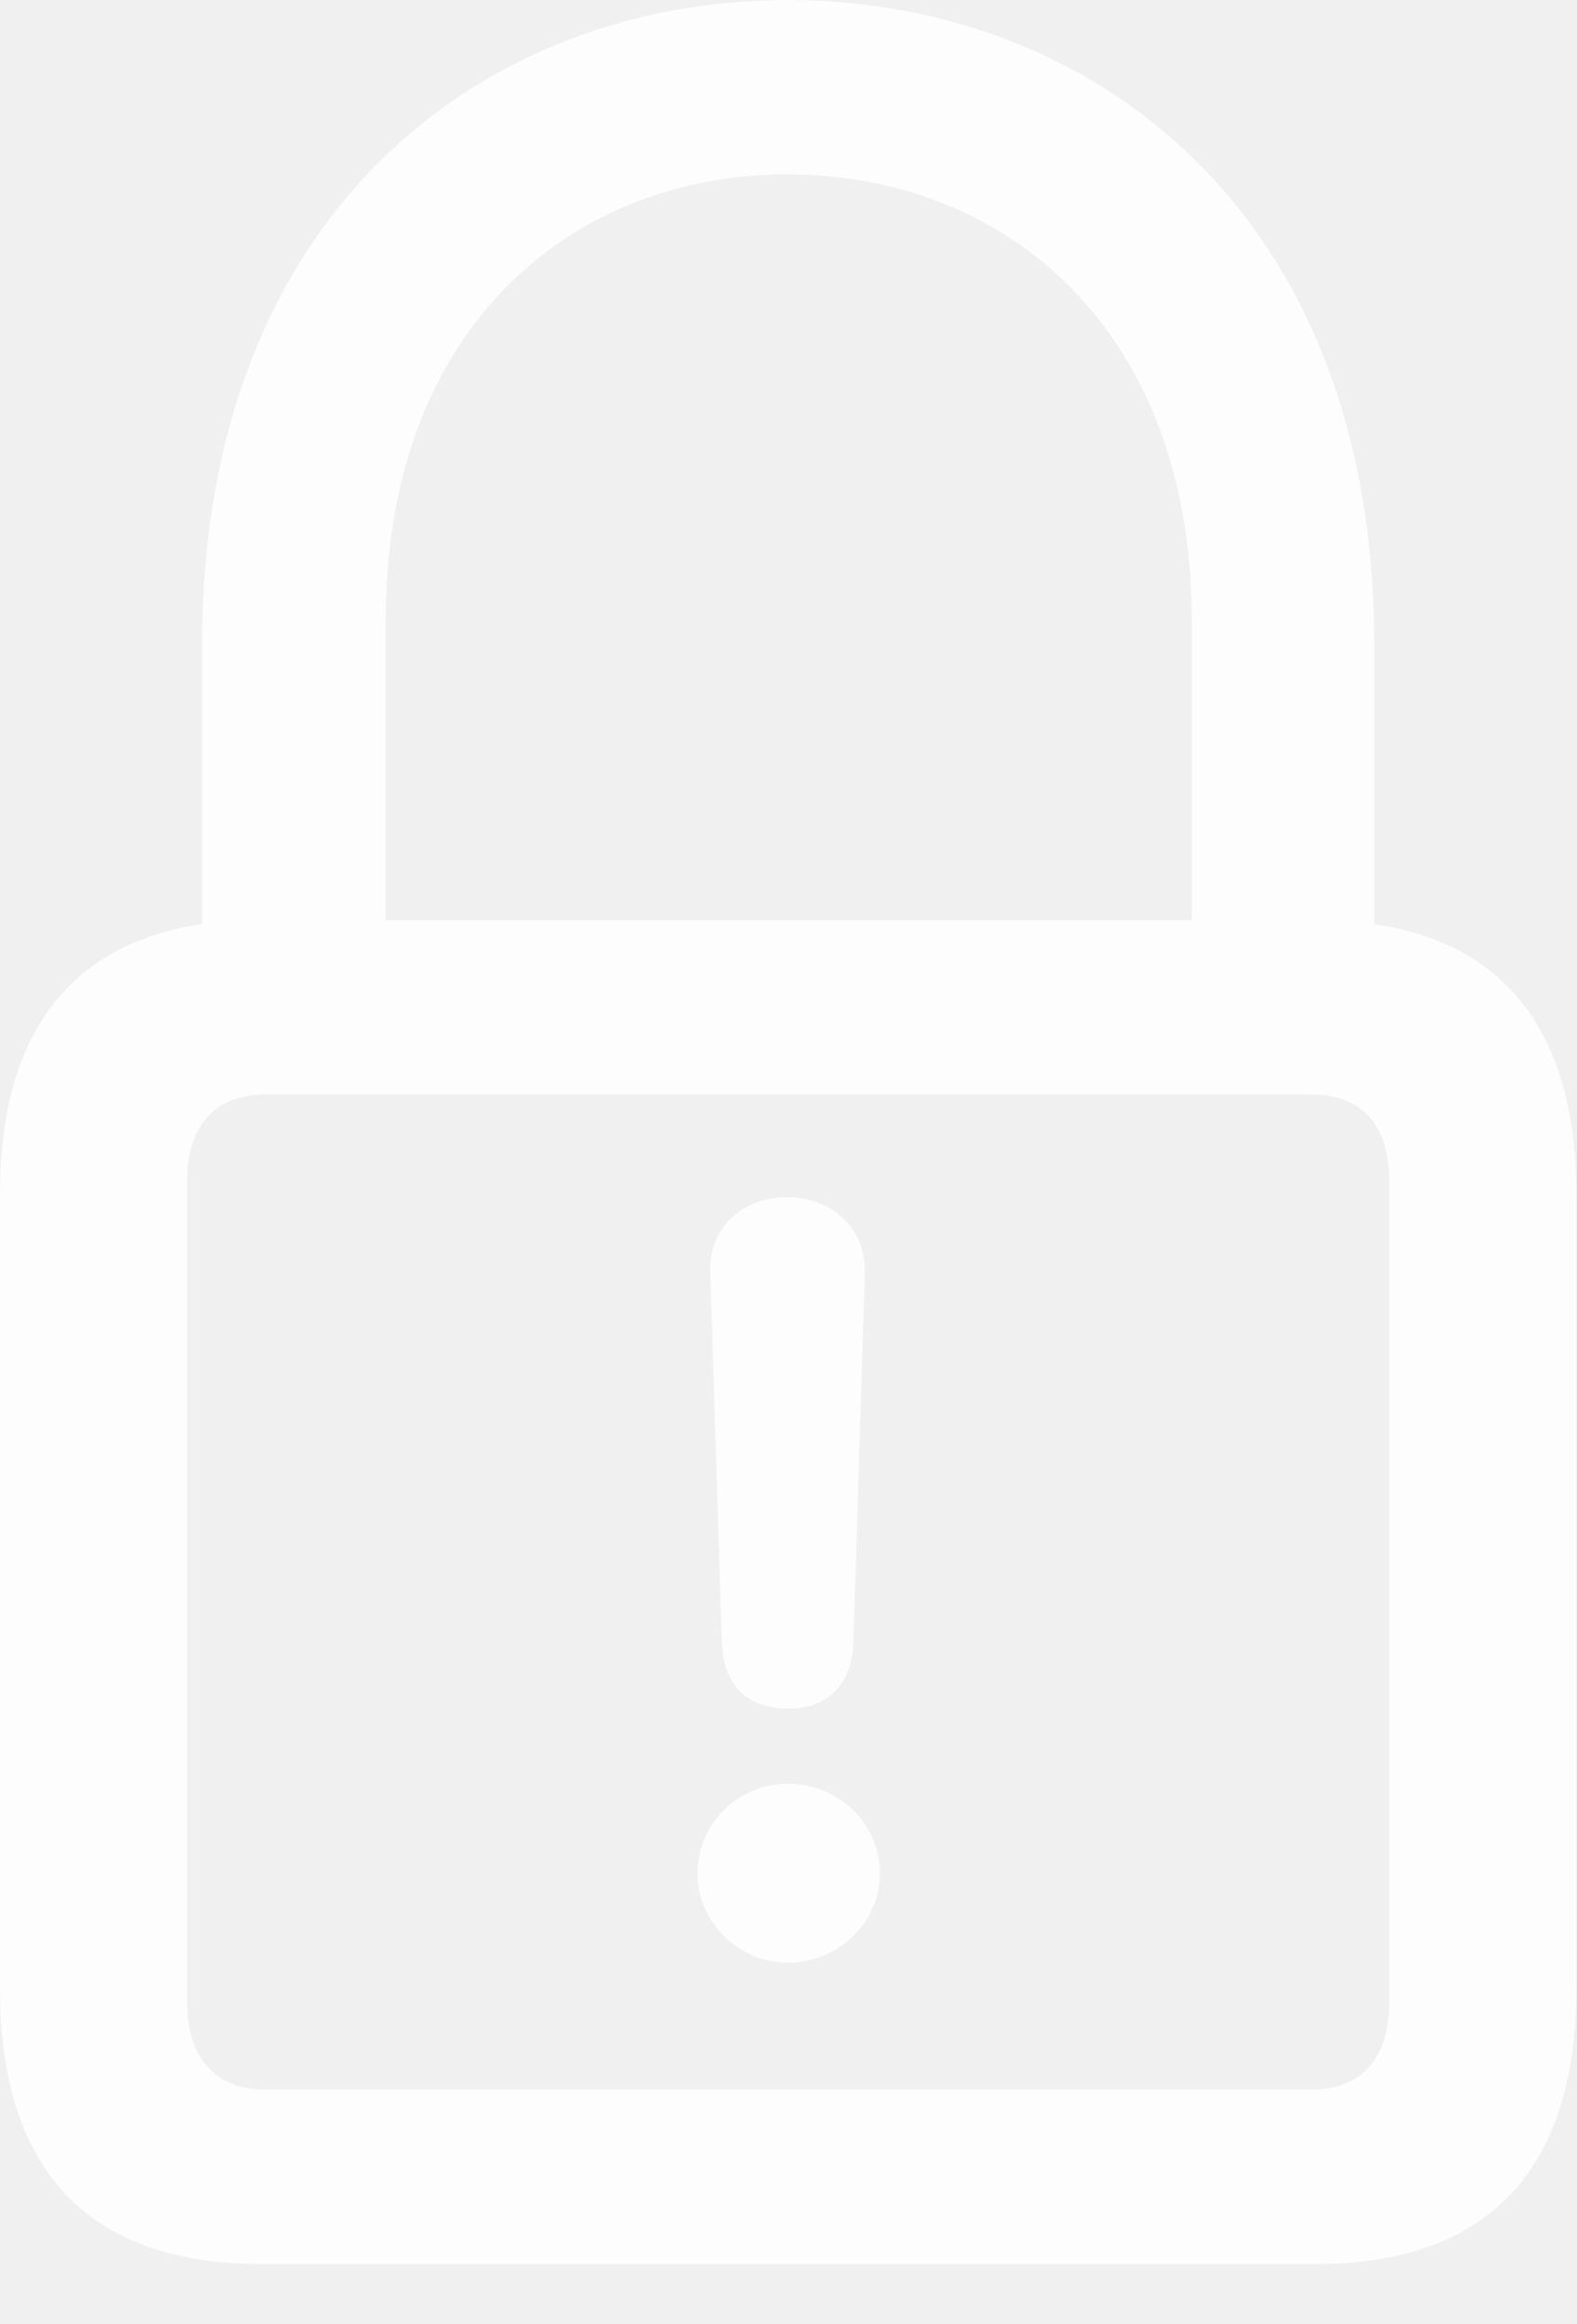
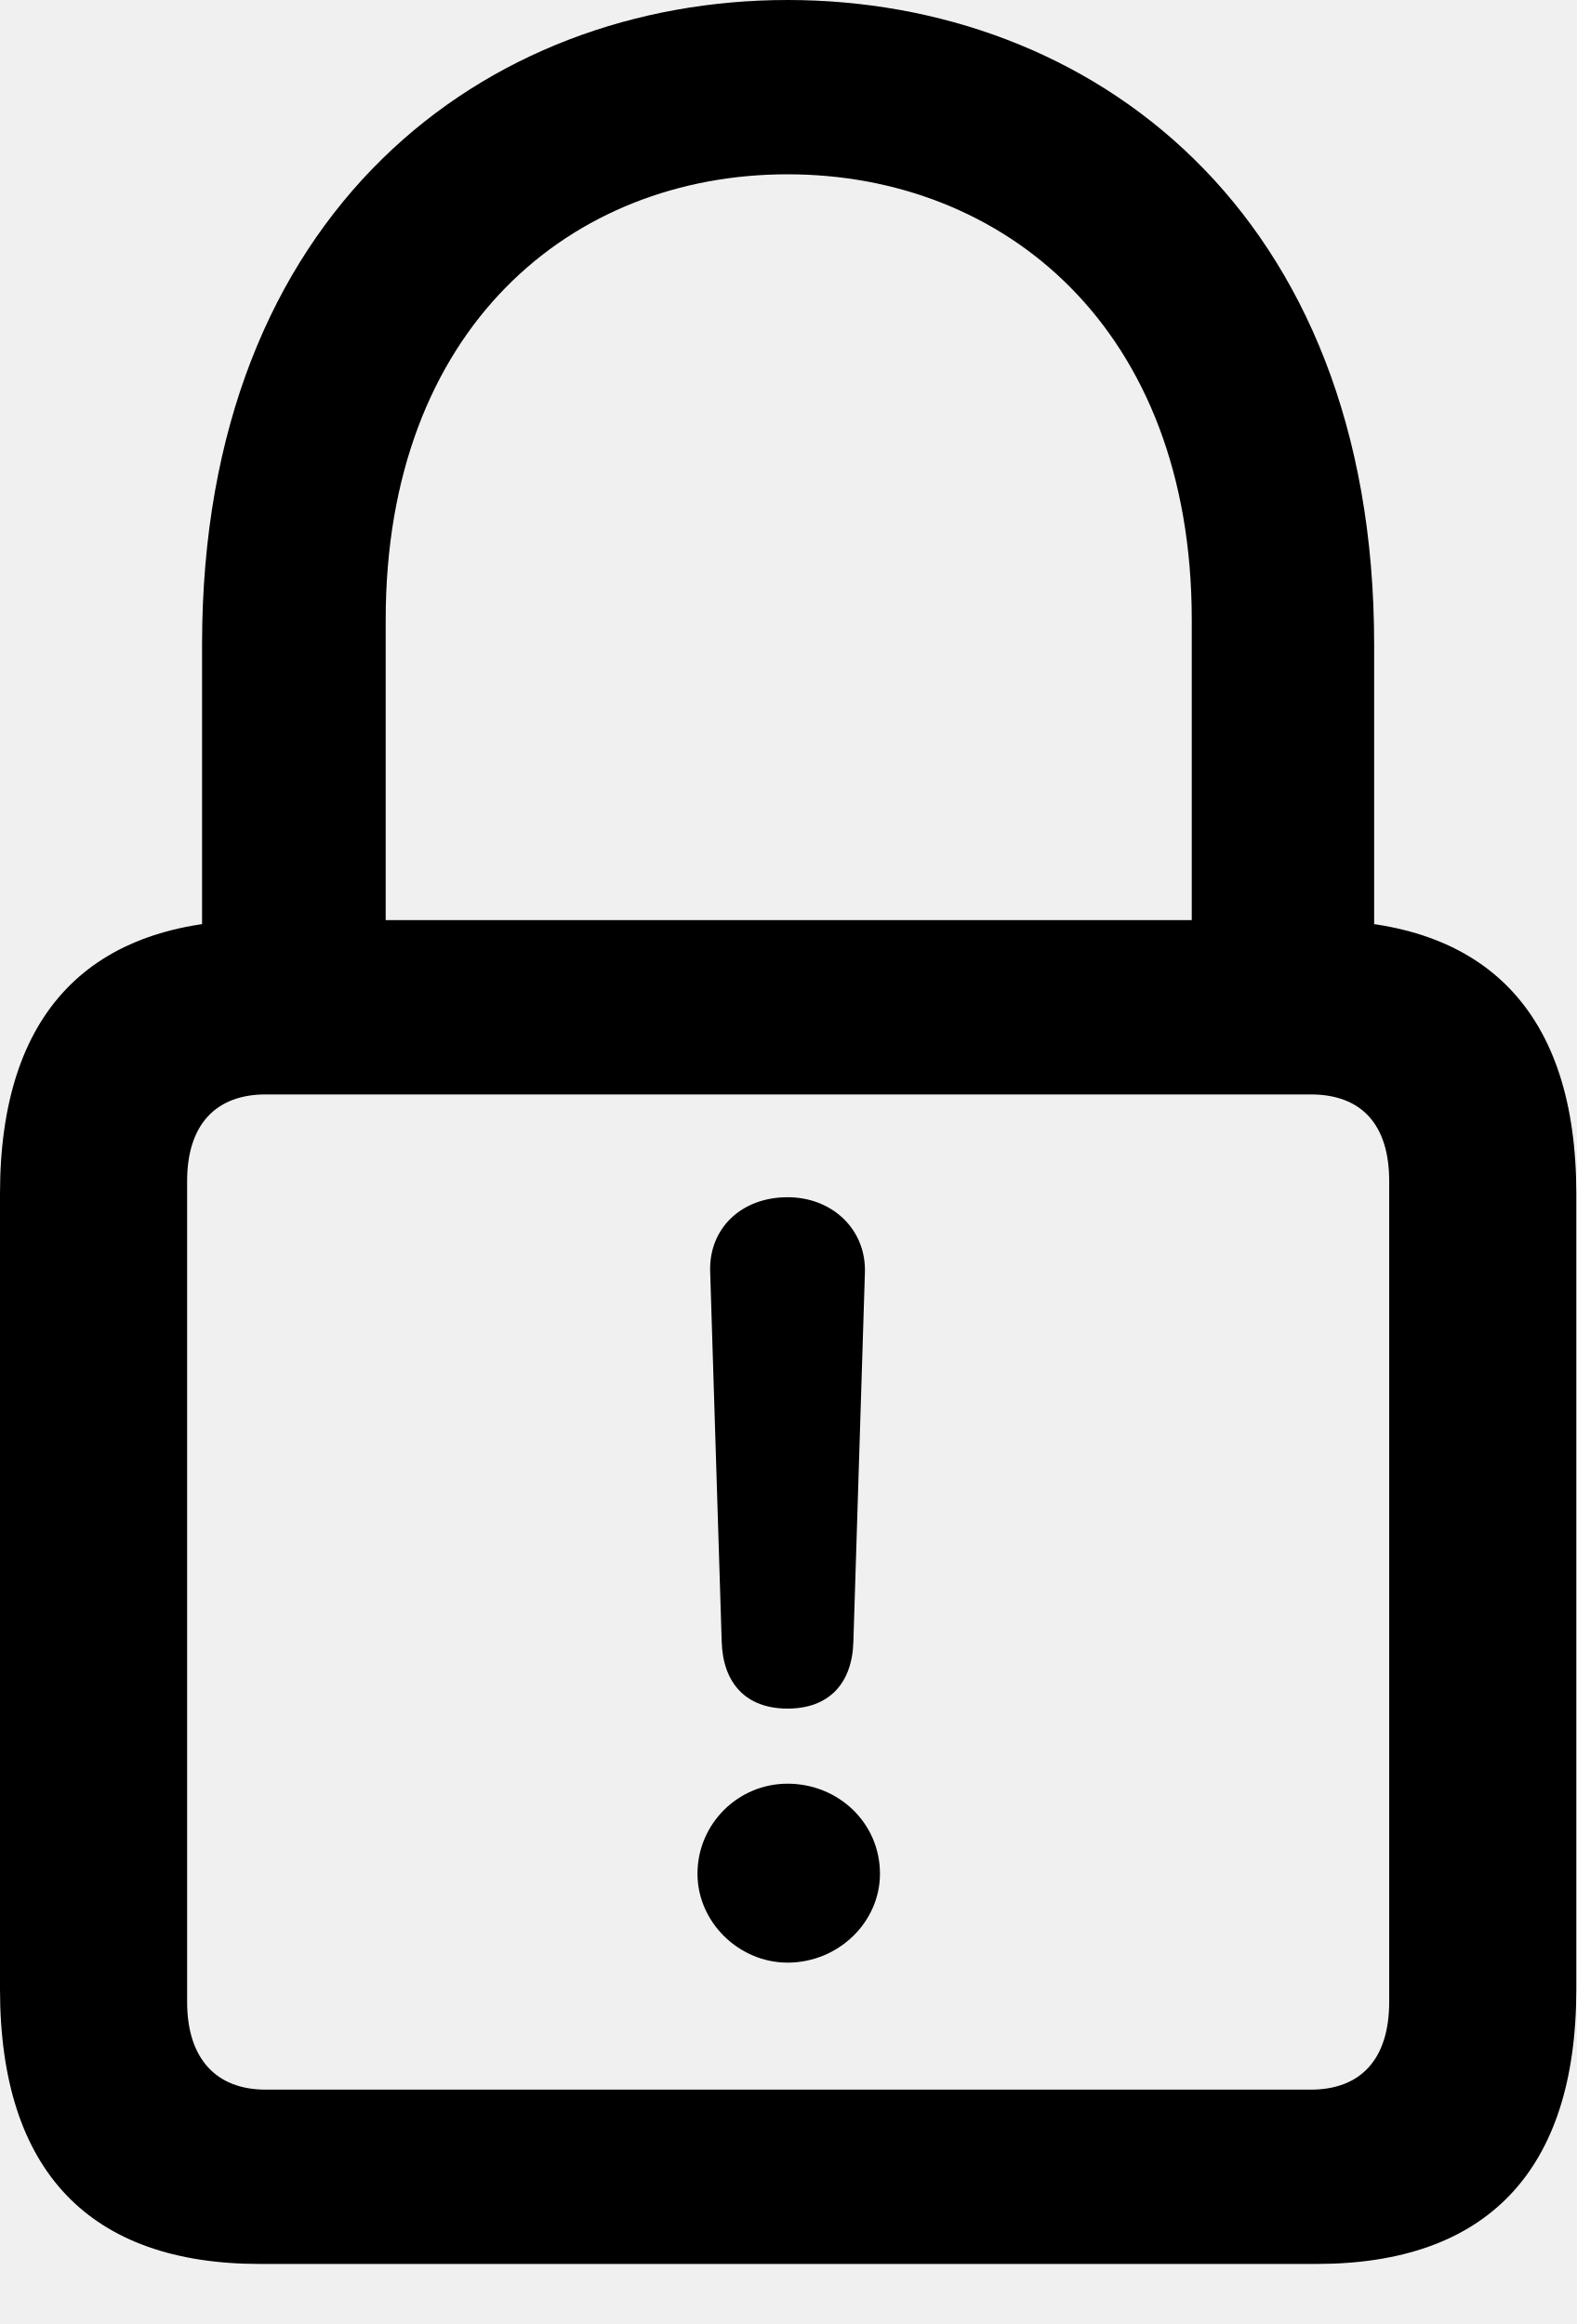
- <svg xmlns="http://www.w3.org/2000/svg" version="1.1" width="13.33" height="19.658">
+ <svg xmlns="http://www.w3.org/2000/svg" version="1.1" width="16.663" height="24.573">
  <g>
-     <rect height="19.658" opacity="0" width="13.33" x="0" y="0" />
-     <path d="M6.66 14.453C7.012 14.453 7.207 14.238 7.217 13.887L7.314 10.762C7.324 10.4 7.041 10.127 6.66 10.127C6.27 10.127 5.996 10.391 6.006 10.752L6.104 13.887C6.113 14.238 6.309 14.453 6.66 14.453ZM6.66 16.602C7.09 16.602 7.441 16.26 7.441 15.85C7.441 15.42 7.09 15.088 6.66 15.088C6.24 15.088 5.898 15.43 5.898 15.85C5.898 16.26 6.25 16.602 6.66 16.602ZM2.197 19.15L11.133 19.15C12.568 19.15 13.33 18.369 13.33 16.826L13.33 10.098C13.33 8.564 12.568 7.783 11.133 7.783L2.197 7.783C0.762 7.783 0 8.564 0 10.098L0 16.826C0 18.369 0.762 19.15 2.197 19.15ZM2.246 17.676C1.826 17.676 1.582 17.412 1.582 16.934L1.582 9.99C1.582 9.512 1.826 9.258 2.246 9.258L11.084 9.258C11.514 9.258 11.748 9.512 11.748 9.99L11.748 16.934C11.748 17.412 11.514 17.676 11.084 17.676ZM1.709 8.535L3.262 8.535L3.262 5.244C3.262 2.773 4.834 1.475 6.66 1.475C8.486 1.475 10.078 2.773 10.078 5.244L10.078 8.535L11.621 8.535L11.621 5.449C11.621 1.777 9.219 0 6.66 0C4.111 0 1.709 1.777 1.709 5.449Z" fill="#ffffff" fill-opacity="0.85" />
+     <rect height="24.573" opacity="0" width="16.663" x="0" y="0" />
+     <path d="M8.325 18.066C8.765 18.066 9.009 17.798 9.021 17.358L9.143 13.452C9.155 13.001 8.801 12.659 8.325 12.659C7.837 12.659 7.495 12.988 7.507 13.44L7.629 17.358C7.642 17.798 7.886 18.066 8.325 18.066ZM8.325 20.752C8.862 20.752 9.302 20.325 9.302 19.812C9.302 19.275 8.862 18.86 8.325 18.86C7.8 18.86 7.373 19.287 7.373 19.812C7.373 20.325 7.812 20.752 8.325 20.752ZM2.747 23.938L13.916 23.938C15.71 23.938 16.663 22.961 16.663 21.033L16.663 12.622C16.663 10.706 15.71 9.729 13.916 9.729L2.747 9.729C0.952 9.729 0 10.706 0 12.622L0 21.033C0 22.961 0.952 23.938 2.747 23.938ZM2.808 22.095C2.283 22.095 1.978 21.765 1.978 21.167L1.978 12.488C1.978 11.89 2.283 11.572 2.808 11.572L13.855 11.572C14.392 11.572 14.685 11.89 14.685 12.488L14.685 21.167C14.685 21.765 14.392 22.095 13.855 22.095ZM2.136 10.669L4.077 10.669L4.077 6.555C4.077 3.467 6.042 1.843 8.325 1.843C10.608 1.843 12.598 3.467 12.598 6.555L12.598 10.669L14.526 10.669L14.526 6.812C14.526 2.222 11.523 0 8.325 0C5.139 0 2.136 2.222 2.136 6.812Z" fill="#000000" />
  </g>
</svg>
